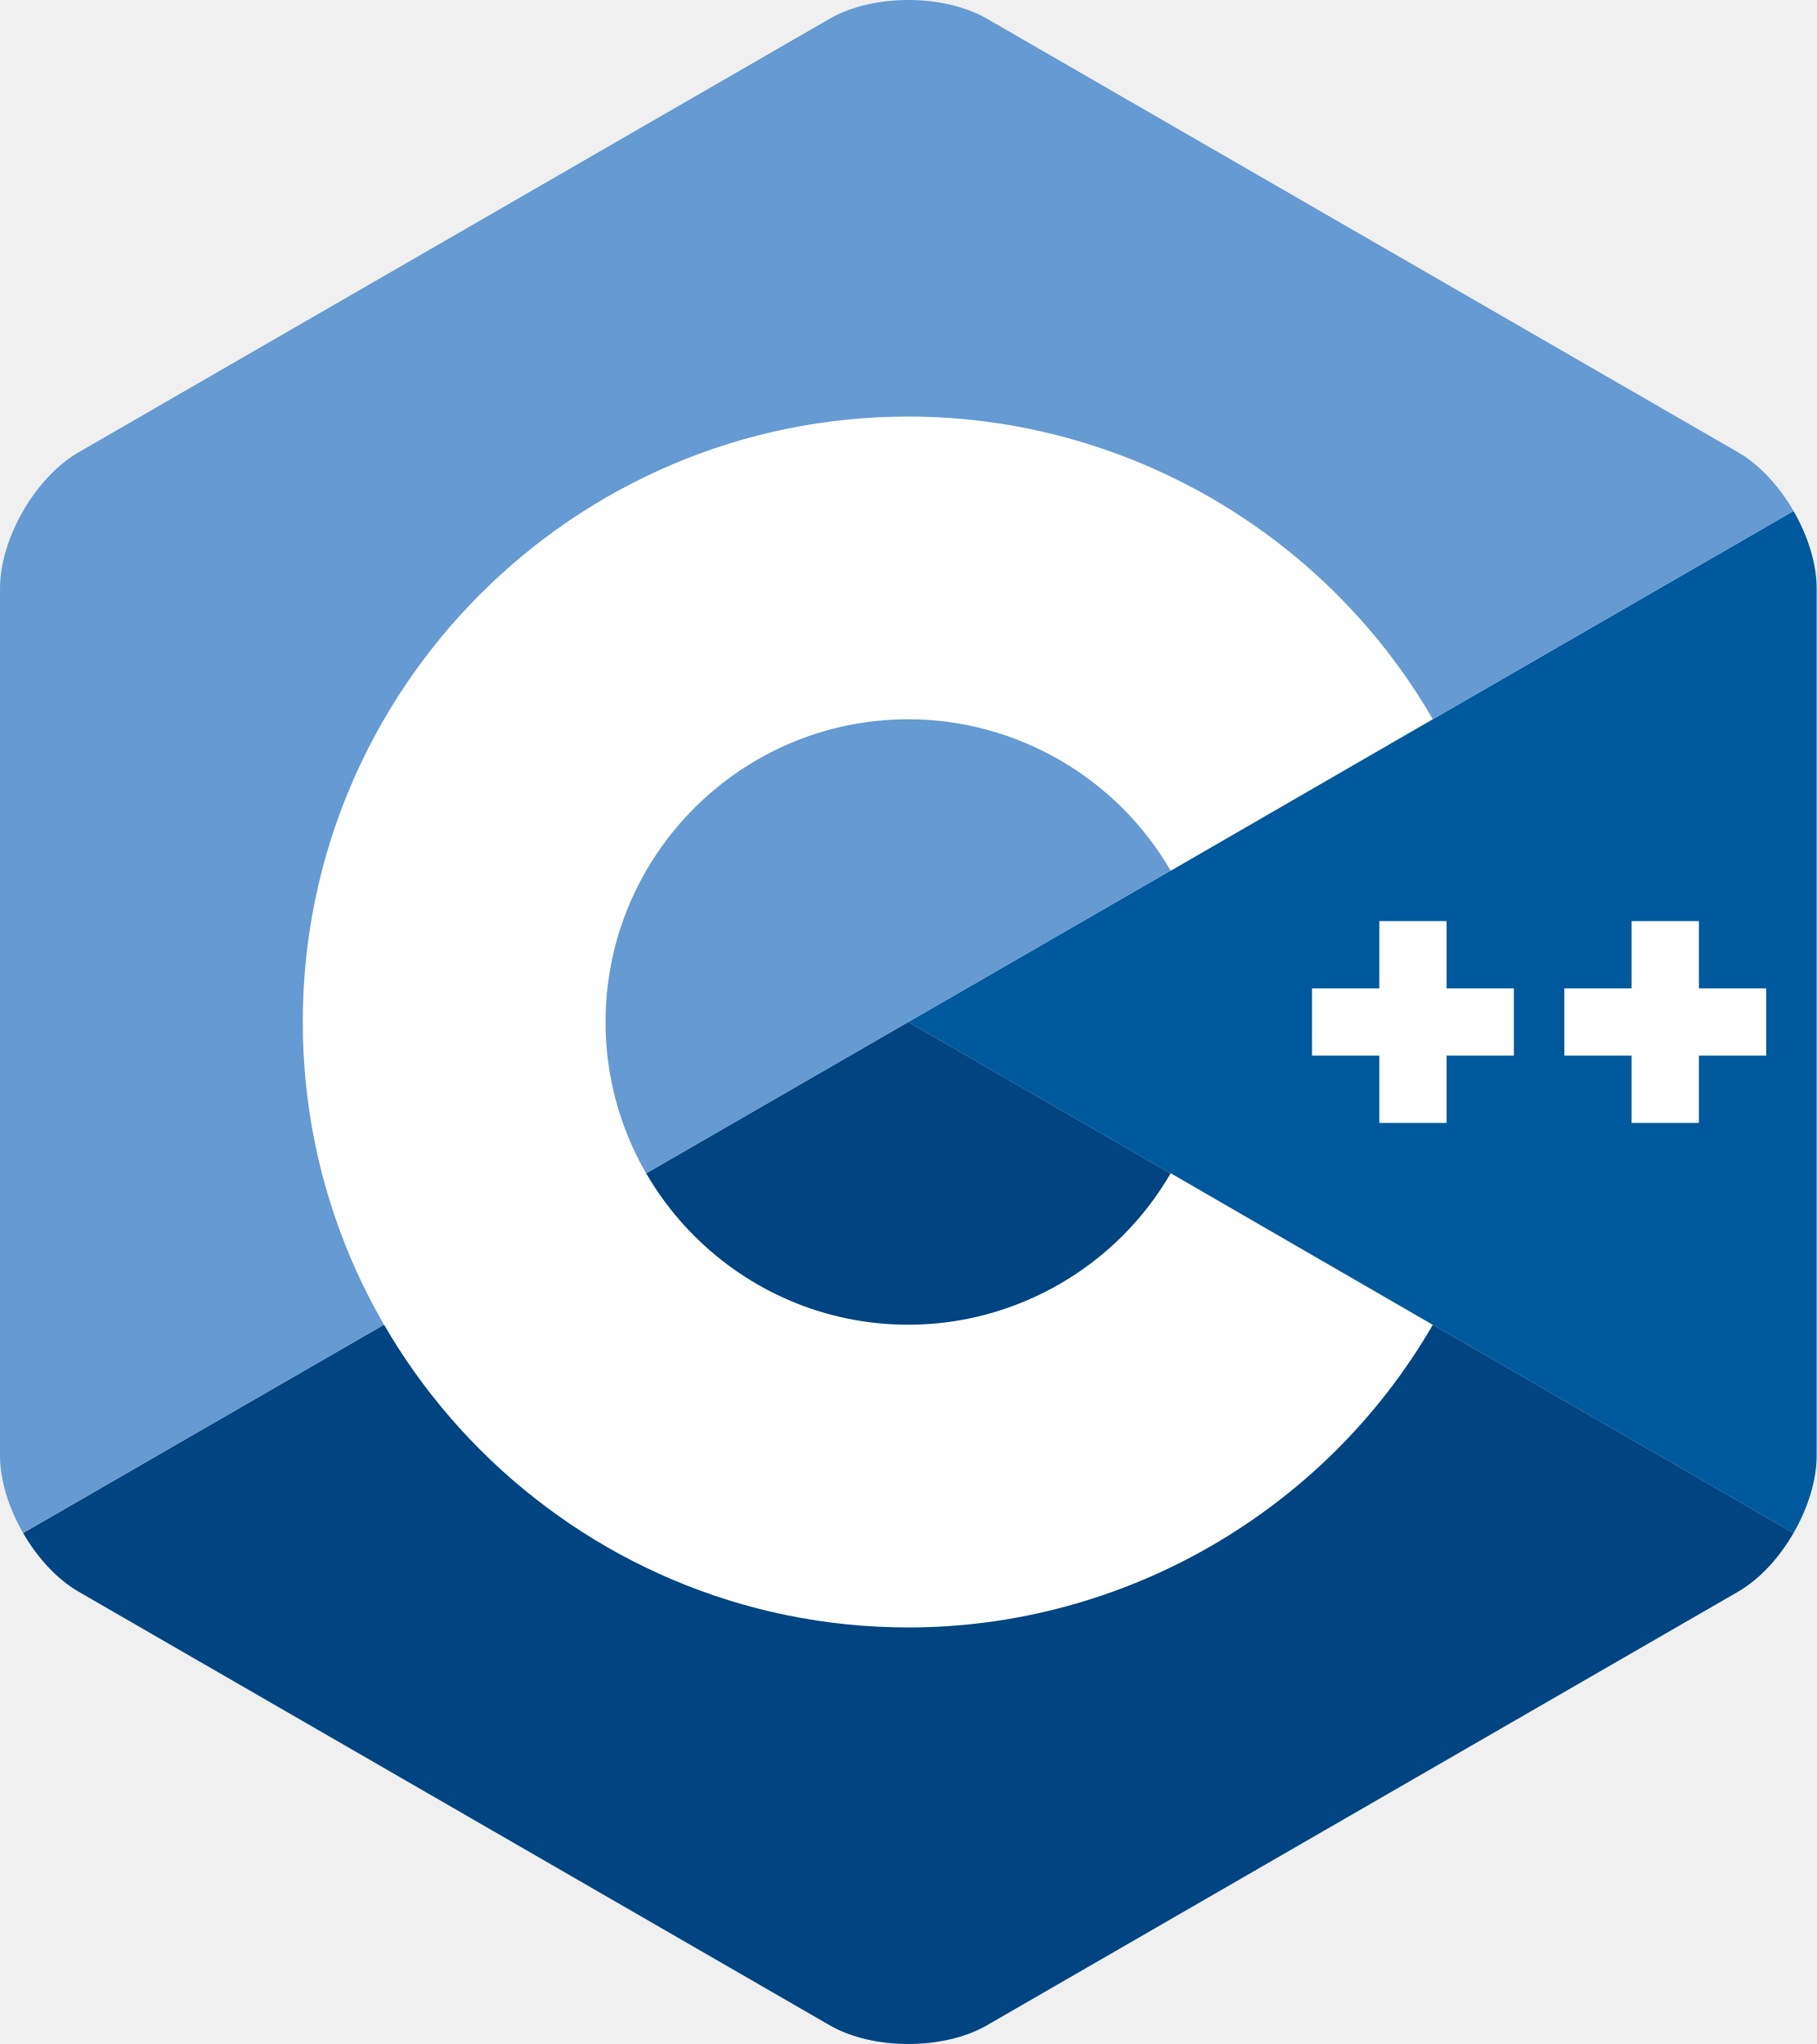
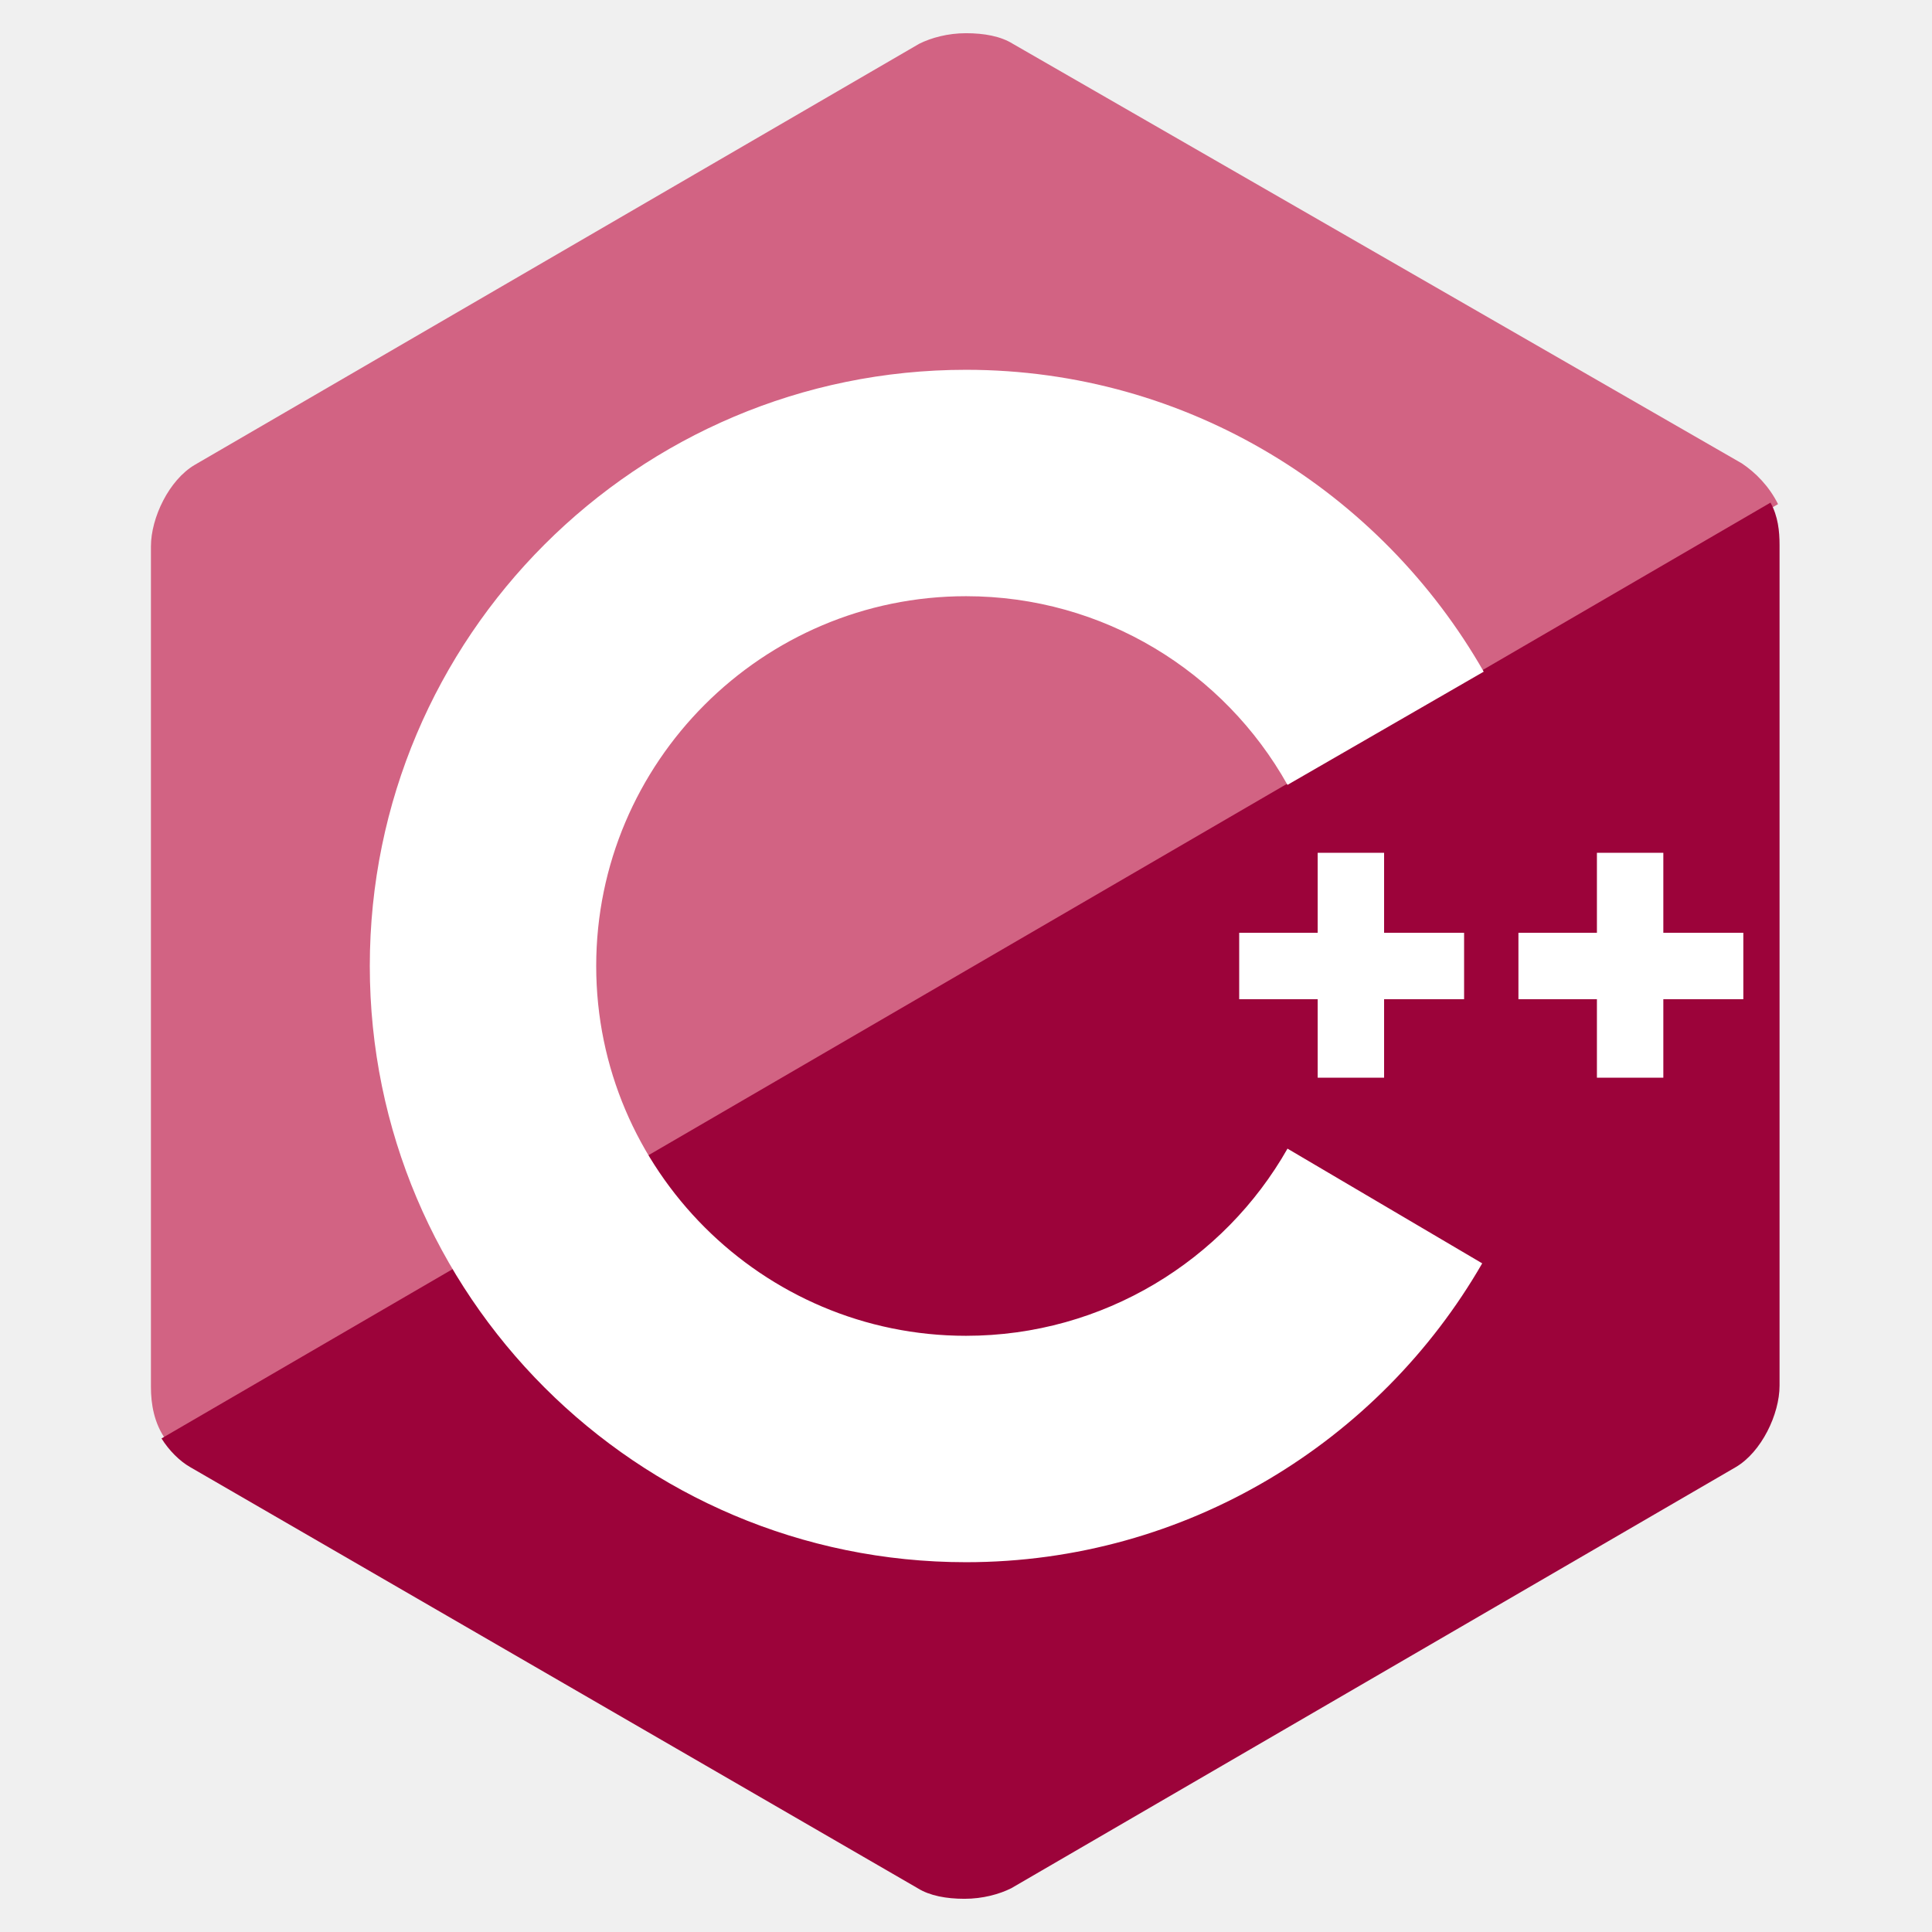
- <svg xmlns="http://www.w3.org/2000/svg" version="1.1" id="Layer_1" x="0px" y="0px" width="306px" height="344.35px" viewBox="0 0 306 344.35" enable-background="new 0 0 306 344.35" xml:space="preserve">
-   <path fill="#00599C" d="M302.107,258.262c2.401-4.159,3.893-8.845,3.893-13.053V99.14c0-4.208-1.49-8.893-3.892-13.052L153,172.175  L302.107,258.262z" />
-   <path fill="#004482" d="M166.25,341.193l126.5-73.034c3.644-2.104,6.956-5.737,9.357-9.897L153,172.175L3.893,258.263  c2.401,4.159,5.714,7.793,9.357,9.896l126.5,73.034C147.037,345.401,158.963,345.401,166.25,341.193z" />
-   <path fill="#659AD2" d="M302.108,86.087c-2.402-4.16-5.715-7.793-9.358-9.897L166.25,3.156c-7.287-4.208-19.213-4.208-26.5,0  L13.25,76.19C5.962,80.397,0,90.725,0,99.14v146.069c0,4.208,1.491,8.894,3.893,13.053L153,172.175L302.108,86.087z" />
-   <g>
-     <path fill="#FFFFFF" d="M153,274.175c-56.243,0-102-45.757-102-102s45.757-102,102-102c36.292,0,70.139,19.53,88.331,50.968   l-44.143,25.544c-9.105-15.736-26.038-25.512-44.188-25.512c-28.122,0-51,22.878-51,51c0,28.121,22.878,51,51,51   c18.152,0,35.085-9.776,44.191-25.515l44.143,25.543C223.142,254.644,189.294,274.175,153,274.175z" />
-   </g>
-   <g>
-     <polygon fill="#FFFFFF" points="255,166.508 243.666,166.508 243.666,155.175 232.334,155.175 232.334,166.508 221,166.508    221,177.841 232.334,177.841 232.334,189.175 243.666,189.175 243.666,177.841 255,177.841  " />
-   </g>
-   <g>
-     <polygon fill="#FFFFFF" points="297.5,166.508 286.166,166.508 286.166,155.175 274.834,155.175 274.834,166.508 263.5,166.508    263.5,177.841 274.834,177.841 274.834,189.175 286.166,189.175 286.166,177.841 297.5,177.841  " />
+ <svg xmlns="http://www.w3.org/2000/svg" viewBox="0 0 128 128">
+   <path d="m115.4 30.7-48.3-27.8c-.8-.5-1.9-.7-3.1-.7s-2.3.3-3.1.7l-48 27.9c-1.7 1-2.9 3.5-2.9 5.4v55.7c0 1.1.2 2.4 1 3.5l106.8-62c-.6-1.2-1.5-2.1-2.4-2.7z" fill="#d26383" />
+   <path d="m10.7 95.3c.5.8 1.2 1.5 1.9 1.9l48.2 27.9c.8.5 1.9.7 3.1.7s2.3-.3 3.1-.7l48-27.9c1.7-1 2.9-3.5 2.9-5.4v-55.7c0-.9-.1-1.9-.6-2.8l-106.6 62z" fill="#9c033a" />
+   <g fill="#fff">
+     <path d="m85.3 76.1c-4.2 7.4-12.2 12.4-21.3 12.4-13.5 0-24.5-11-24.5-24.5s11-24.5 24.5-24.5c9.1 0 17.1 5 21.3 12.5l13-7.5c-6.8-11.9-19.6-20-34.3-20-21.8 0-39.5 17.7-39.5 39.5s17.7 39.5 39.5 39.5c14.6 0 27.4-8 34.2-19.8z" />
+     <path d="m82.1 61.8h5.2v-5.3h4.4v5.3h5.3v4.4h-5.3v5.2h-4.4v-5.2h-5.2zm18.5 0h5.2v-5.3h4.4v5.3h5.3v4.4h-5.3v5.2h-4.4v-5.2h-5.2z" />
  </g>
</svg>
